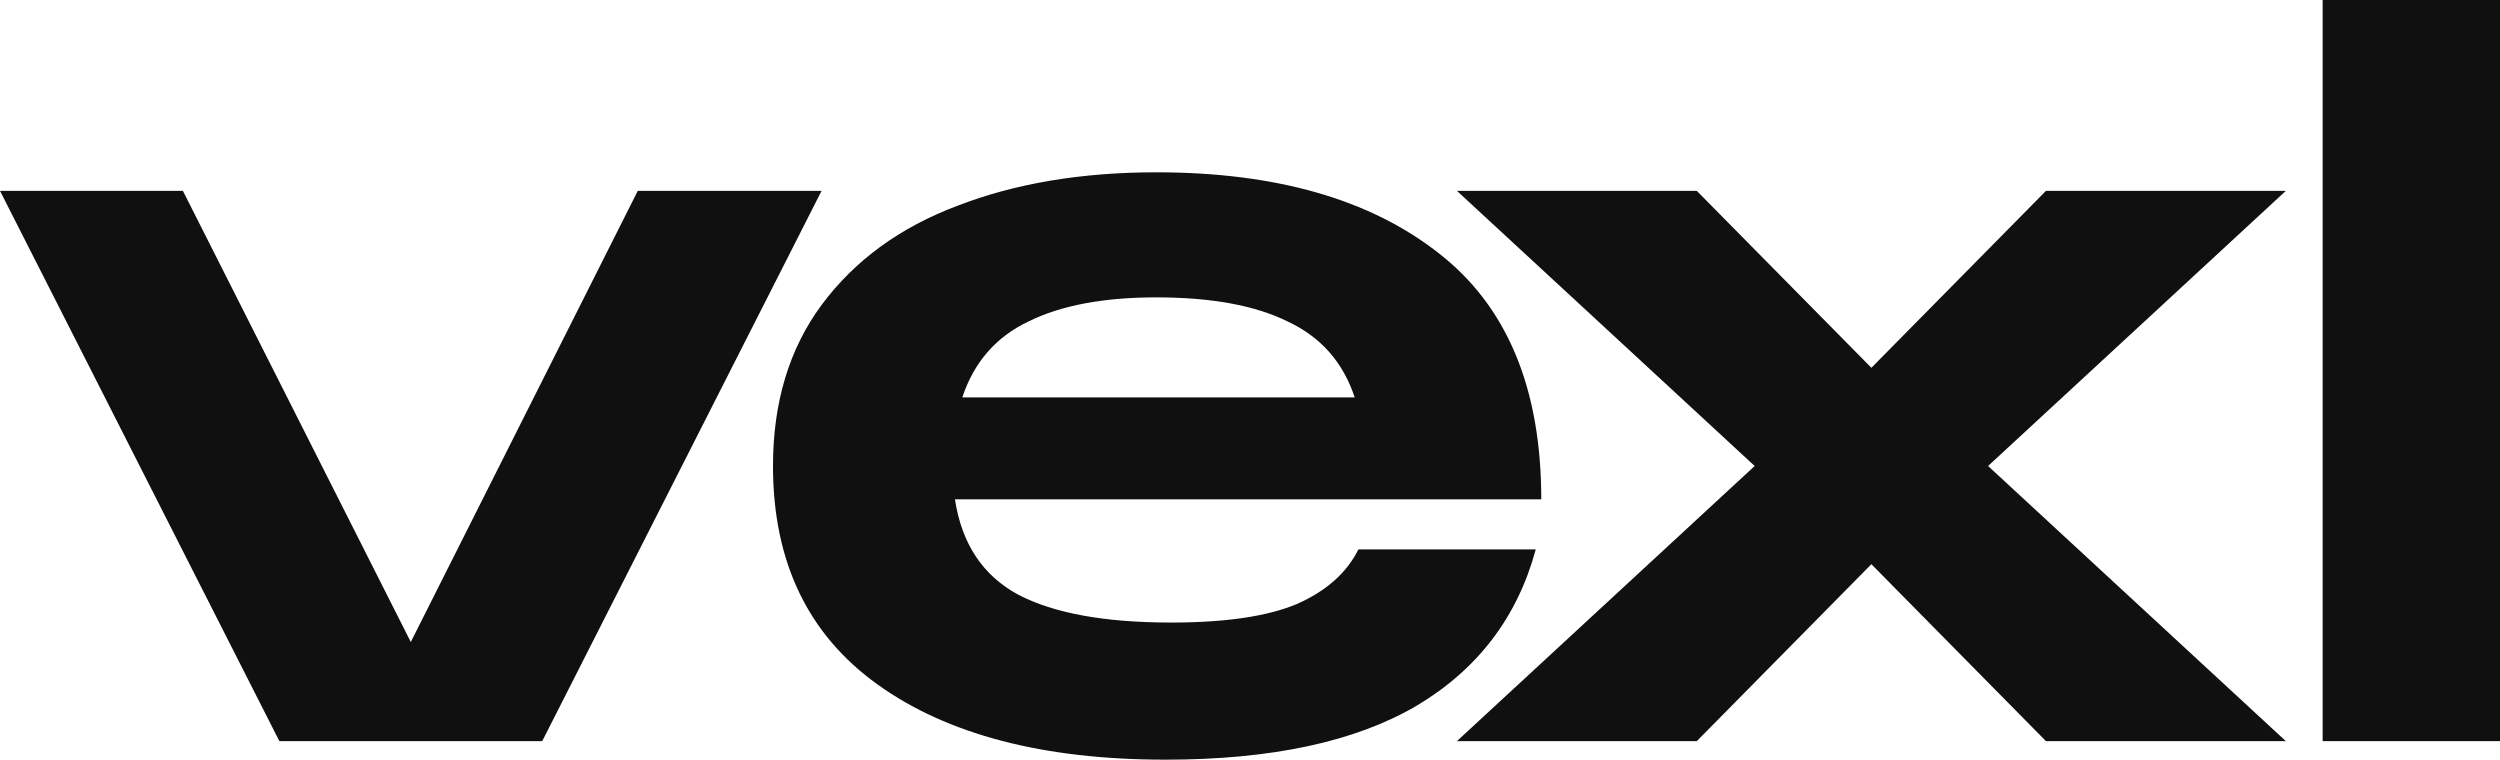
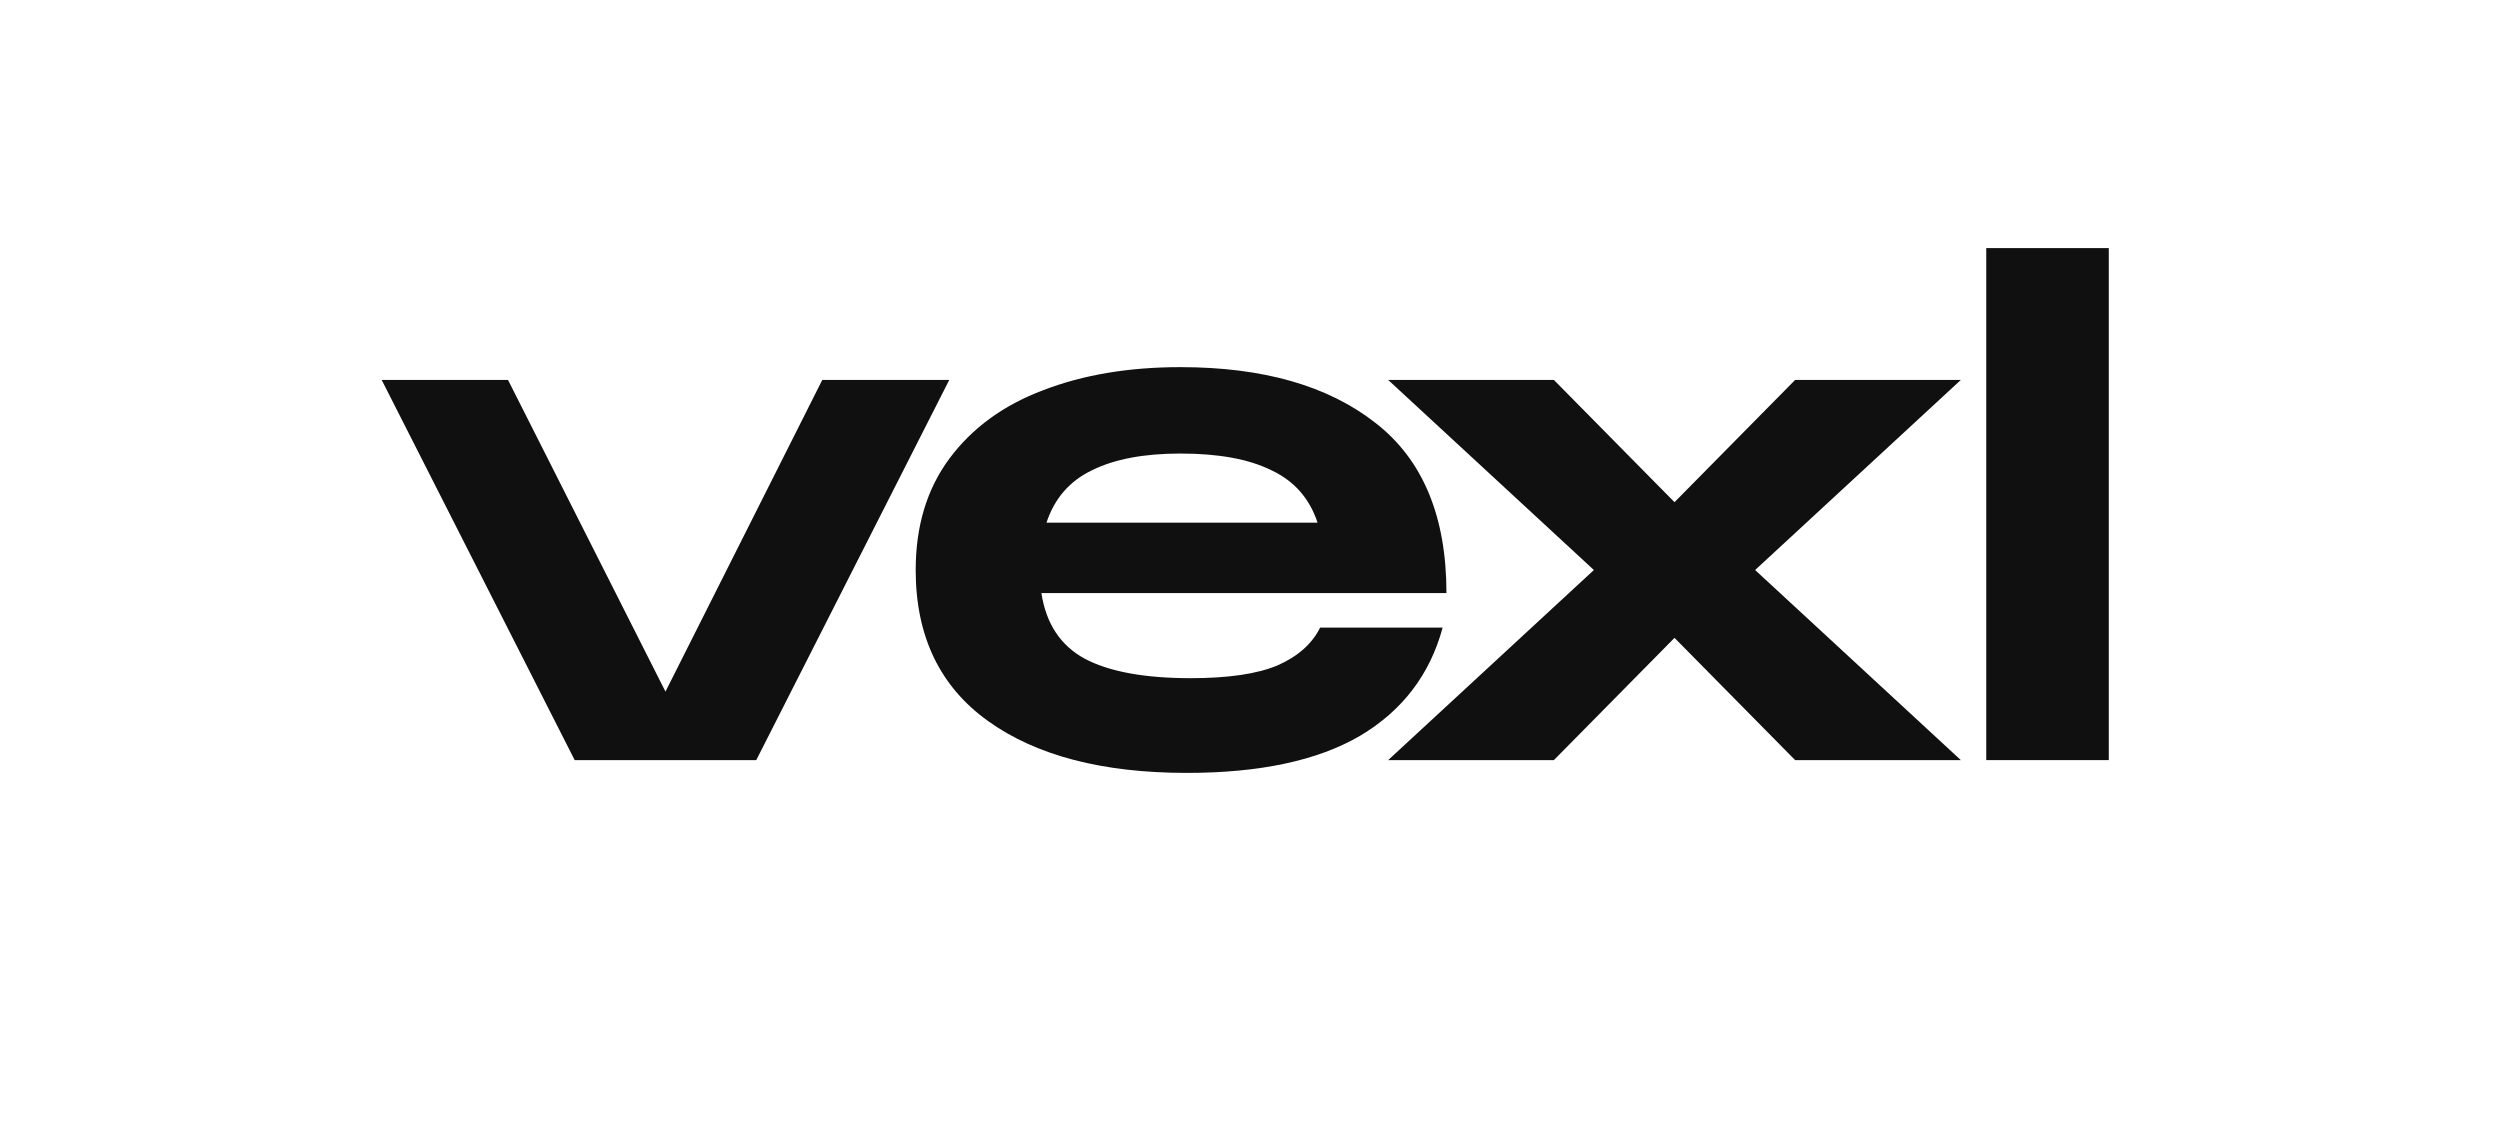
- <svg xmlns="http://www.w3.org/2000/svg" viewBox="40 26 181 55" fill="none">
-   <path d="M69.741 72.482 86.175 39.817h13.307L79.256 79.659H60.227L40 39.817h13.241l16.501 32.665Z" fill="#101010" />
-   <path d="M124.774 71.073c3.948 0 6.987-.447 9.116-1.341 2.129-.939 3.615-2.258 4.458-3.957h12.841c-1.331 4.919-4.214 8.697-8.65 11.335-4.435 2.594-10.49 3.89-18.164 3.89-8.827 0-15.769-1.811-20.825-5.433-5.057-3.622-7.585-8.898-7.585-15.829 0-4.606 1.175-8.496 3.526-11.671 2.395-3.22 5.677-5.612 9.847-7.177 4.17-1.61 8.96-2.415 14.372-2.415 8.649 0 15.458 1.945 20.426 5.835 4.968 3.845 7.452 9.793 7.452 17.841h-42.449c.488 3.22 2.018 5.522 4.591 6.909 2.572 1.341 6.254 2.012 11.044 2.012Zm-1.064-23.543c-3.815 0-6.898.581-9.248 1.744-2.351 1.118-3.948 2.951-4.791 5.5h28.41c-.842-2.549-2.461-4.382-4.857-5.5-2.351-1.163-5.522-1.744-9.514-1.744Z" fill="#101010" />
-   <path d="M162.846 79.659H145.48l21.558-19.921-21.558-19.921h17.366l12.642 12.811 12.641-12.811h17.366l-21.558 19.921 21.558 19.921h-17.366l-12.641-12.811-12.642 12.811ZM208.159 79.659V26H221v53.658h-12.841Z" fill="#101010" />
+ <svg xmlns="http://www.w3.org/2000/svg" width="1024px" height="469.008px" viewBox="0 0 262 120" fill="none">
+   <path d="M69.741 72.482L86.175 39.817H99.482L79.256 79.659H60.227L40 39.817H53.24L69.741 72.482Z" fill="#101010" />
+   <path d="M124.774 71.073C128.722 71.073 131.761 70.626 133.89 69.732C136.019 68.793 137.505 67.474 138.348 65.774H151.189C149.858 70.693 146.975 74.472 142.539 77.11C138.104 79.703 132.049 81 124.375 81C115.548 81 108.606 79.189 103.55 75.567C98.493 71.945 95.965 66.669 95.965 59.738C95.965 55.132 97.14 51.242 99.491 48.067C101.886 44.848 105.169 42.455 109.338 40.89C113.508 39.281 118.298 38.476 123.71 38.476C132.359 38.476 139.168 40.421 144.136 44.311C149.104 48.157 151.588 54.104 151.588 62.152H109.139C109.627 65.372 111.157 67.675 113.73 69.061C116.302 70.402 119.984 71.073 124.774 71.073ZM123.71 47.531C119.895 47.531 116.812 48.112 114.462 49.274C112.111 50.392 110.514 52.226 109.671 54.774H138.081C137.239 52.226 135.62 50.392 133.224 49.274C130.873 48.112 127.702 47.531 123.71 47.531Z" fill="#101010" />
+   <path d="M162.846 79.659H145.48L167.038 59.738L145.48 39.817H162.846L175.488 52.628L188.129 39.817H205.495L183.937 59.738L205.495 79.659H188.129L175.488 66.848L162.846 79.659Z" fill="#101010" />
+   <path d="M208.159 79.659V26H221V79.659H208.159Z" fill="#101010" />
</svg>
